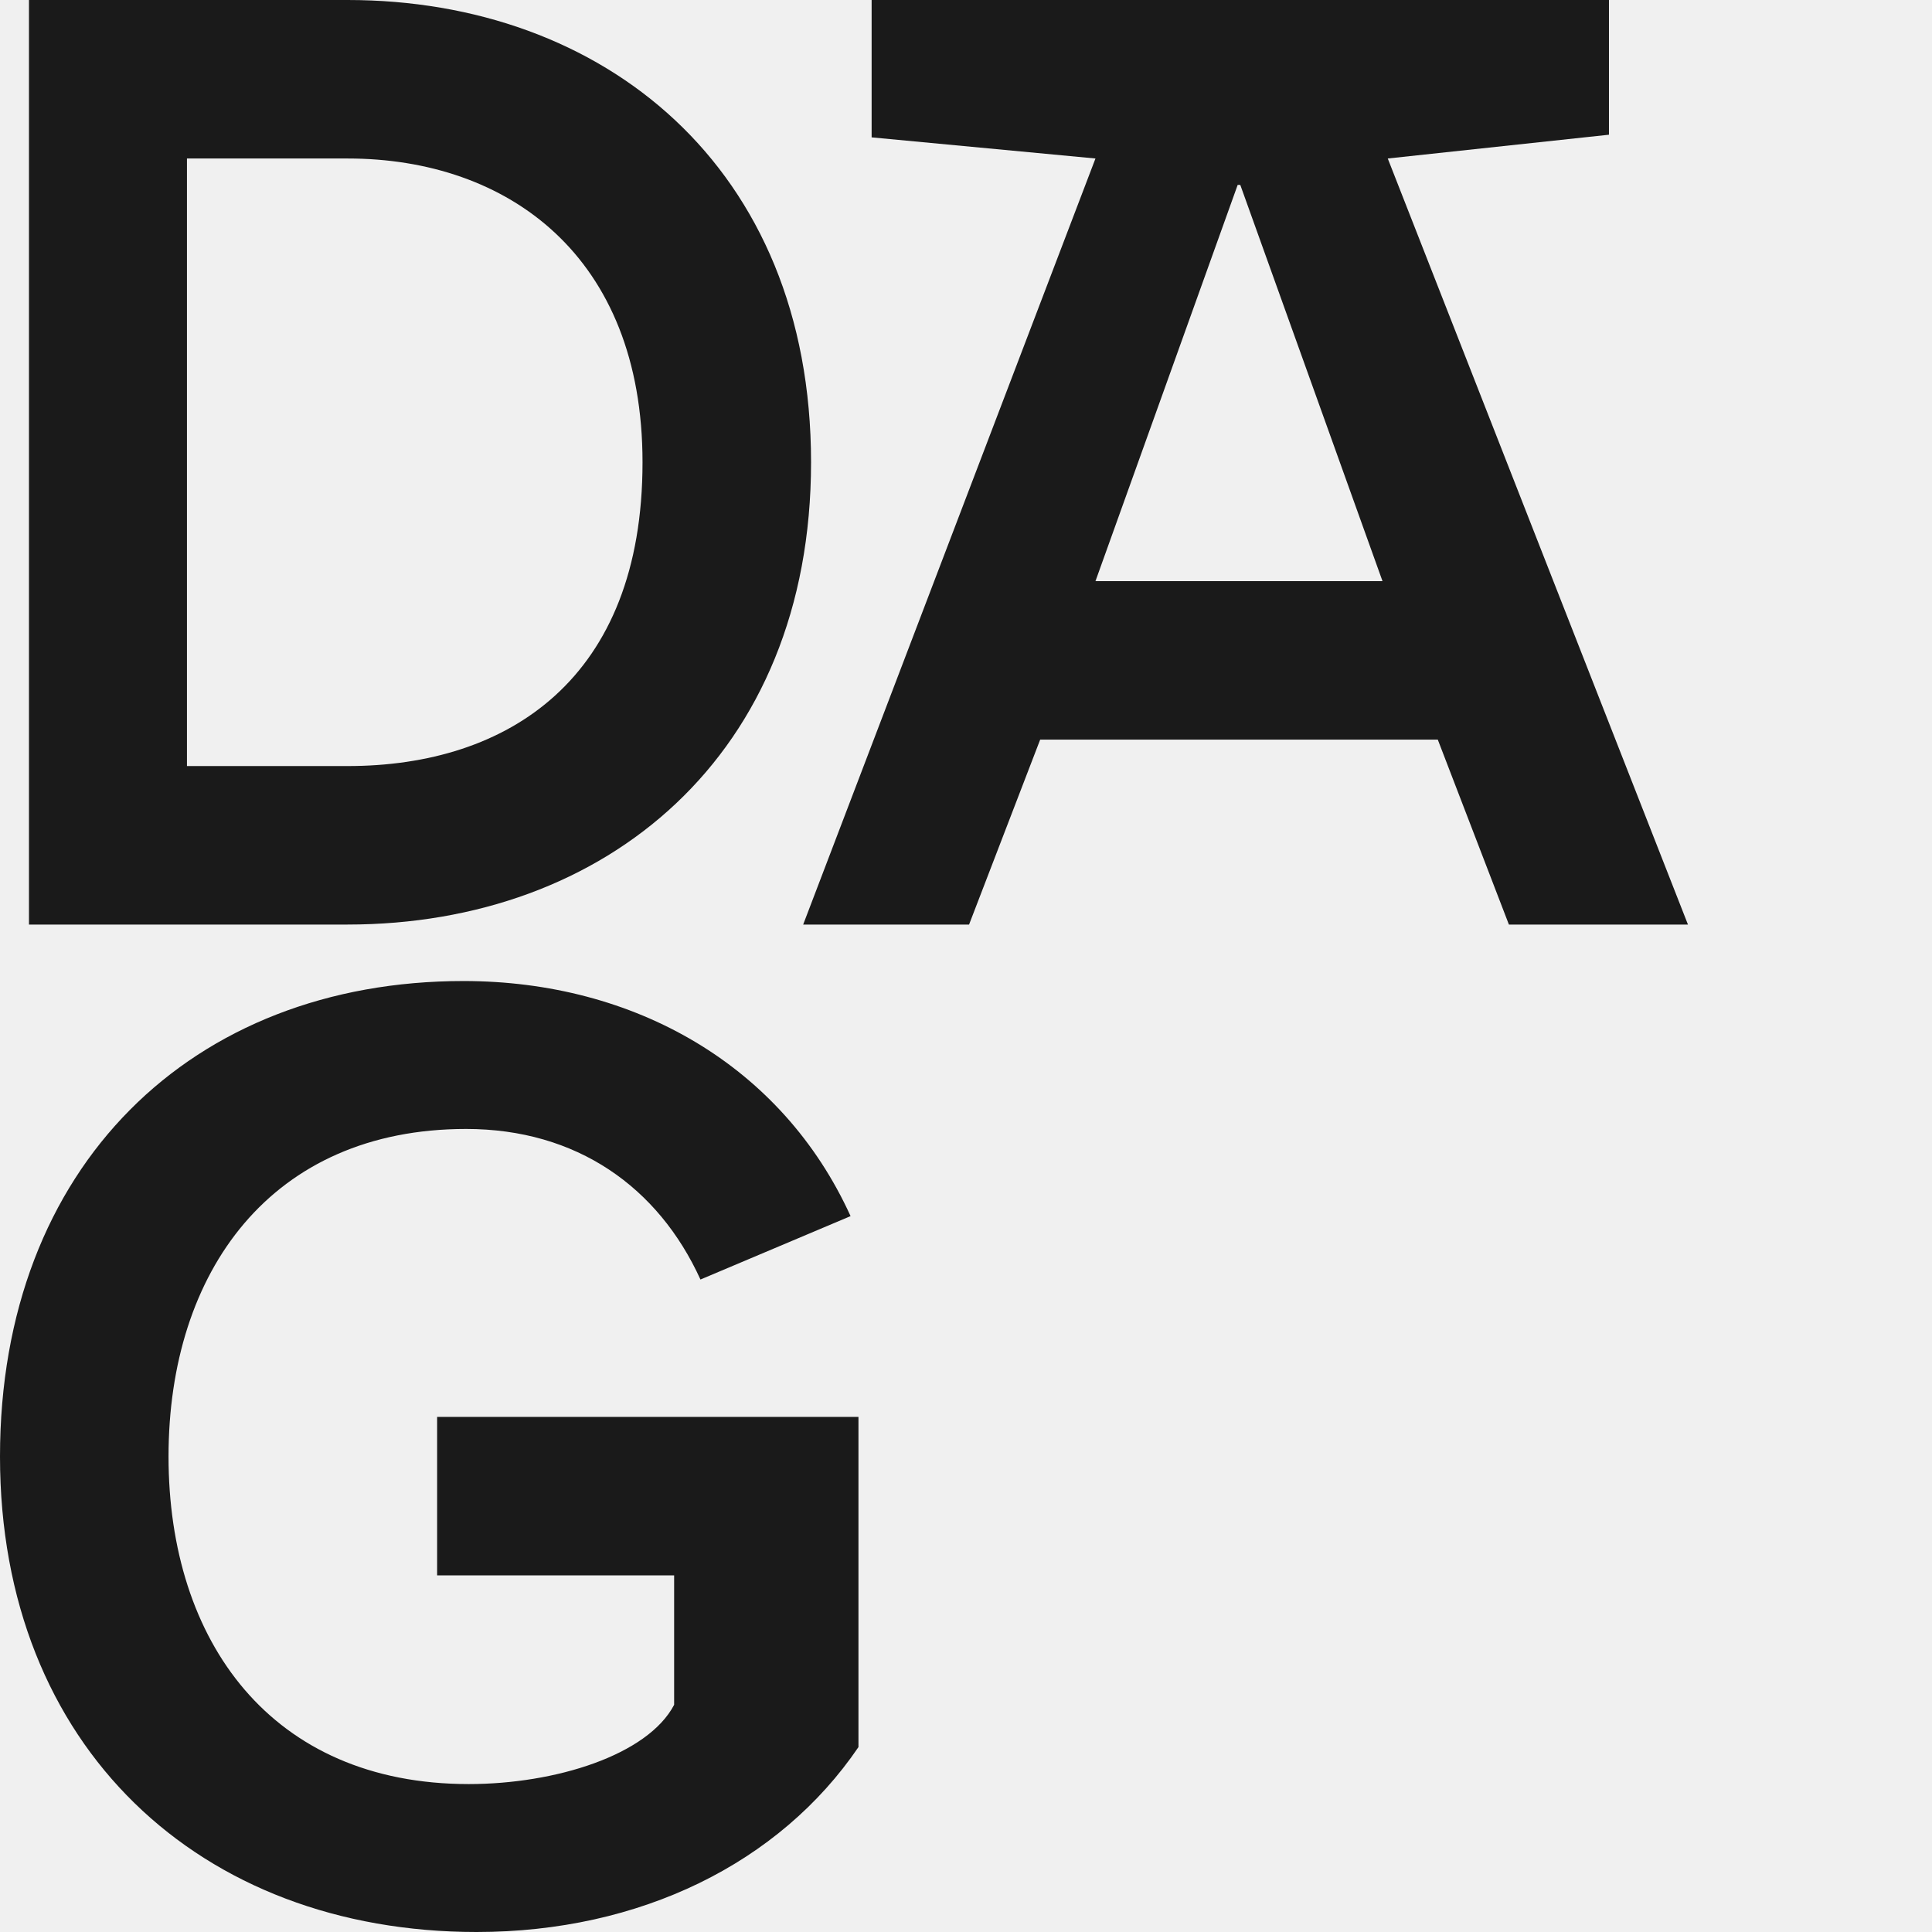
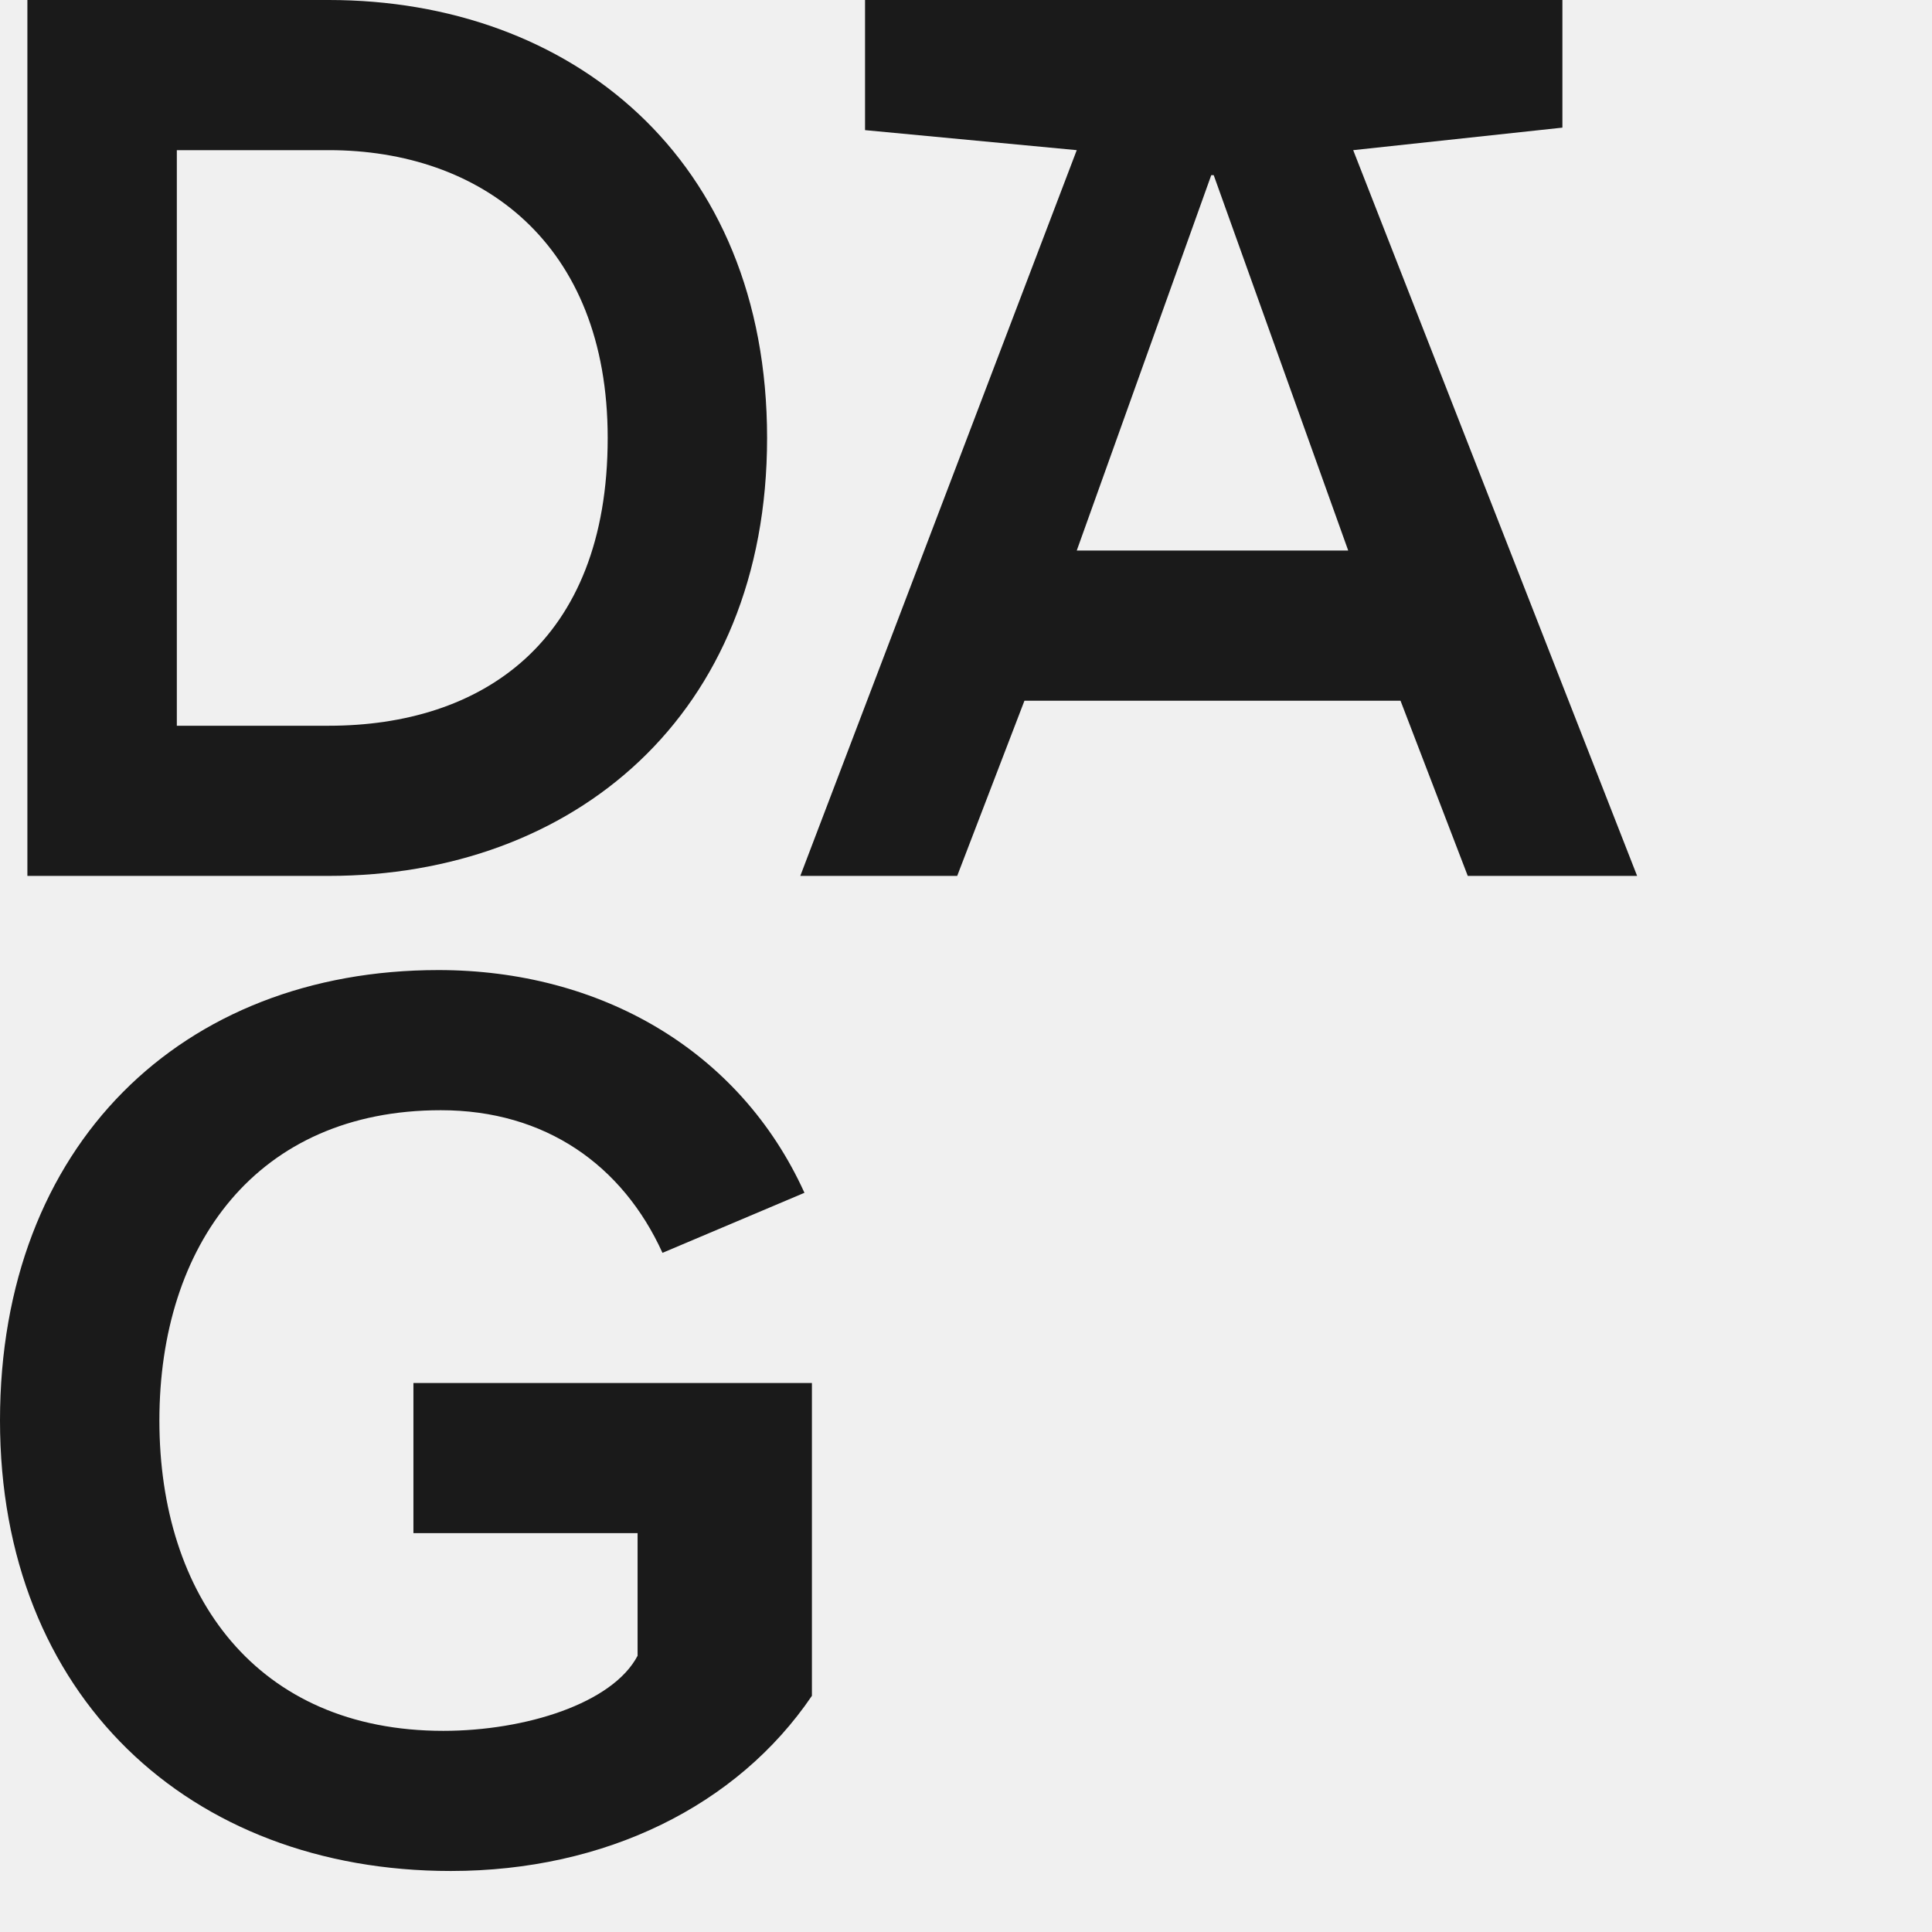
<svg xmlns="http://www.w3.org/2000/svg" width="190" height="190" viewBox="0 0 190 190" fill="none">
  <style>
  path {
    fill: #1a1a1a;
  }
  @media (prefers-color-scheme: dark) {
    path {
      fill: white;
    }
  }
  </style>
-   <path d="M45.579 96.478C62.412 96.478 76.915 104.791 83.648 119.598L68.886 125.833C64.743 116.741 56.715 111.026 45.838 111.026C26.674 111.026 16.574 125.054 16.574 143.239C16.574 161.424 26.675 175.452 46.097 175.452C54.643 175.452 63.707 172.594 66.297 167.658V154.929H42.989V139.342H84.424V171.815C76.655 183.246 62.93 190 46.874 190C19.682 190 0 171.815 0 143.239C2.45851e-06 114.663 18.905 96.478 45.579 96.478Z" />
-   <path fill-rule="evenodd" clip-rule="evenodd" d="M34.184 0C59.304 0 79.762 16.366 79.762 45.462C79.762 74.298 59.563 90.924 34.184 90.924H2.849V0H34.184ZM18.387 75.337H34.184C49.981 75.337 63.188 66.764 63.188 45.462C63.188 25.199 49.981 15.587 34.184 15.587H18.387V75.337Z" />
-   <path fill-rule="evenodd" clip-rule="evenodd" d="M158.231 0V13.249L136.478 15.587L166 90.924H148.391L141.398 72.739H102.294L95.302 90.924H78.987L107.732 15.587L85.719 13.509V0H158.231ZM121.717 18.185L107.732 57.152H135.961L121.975 18.185H121.717Z" />
+   <path d="M43.108 95.4C59.028 95.4 72.745 103.275 79.113 117.304L65.151 123.21C61.233 114.597 53.64 109.183 43.353 109.183C25.228 109.183 15.675 122.472 15.675 139.7C15.675 156.928 25.229 170.218 43.598 170.218C51.681 170.217 60.253 167.51 62.702 162.834V150.775H40.658V136.008H79.847V166.772C72.499 177.601 59.518 184 44.333 184C18.615 184 0 166.772 0 139.7C2.32522e-06 112.628 17.88 95.4 43.108 95.4Z" />
+   <path fill-rule="evenodd" clip-rule="evenodd" d="M32.331 0C56.089 0 75.438 15.505 75.438 43.069C75.438 70.388 56.334 86.139 32.331 86.139H2.694V0H32.331ZM17.39 71.372H32.331C47.272 71.372 59.763 63.25 59.763 43.069C59.763 23.873 47.272 14.767 32.331 14.767H17.39V71.372Z" />
+   <path fill-rule="evenodd" clip-rule="evenodd" d="M153.652 0V12.552L133.078 14.767L161 86.139H144.345L137.732 68.911H100.748L94.135 86.139H78.705L105.891 14.767L85.072 12.798V0H153.652ZM119.118 17.228L105.891 54.144H132.589L119.362 17.228H119.118Z" />
</svg>
